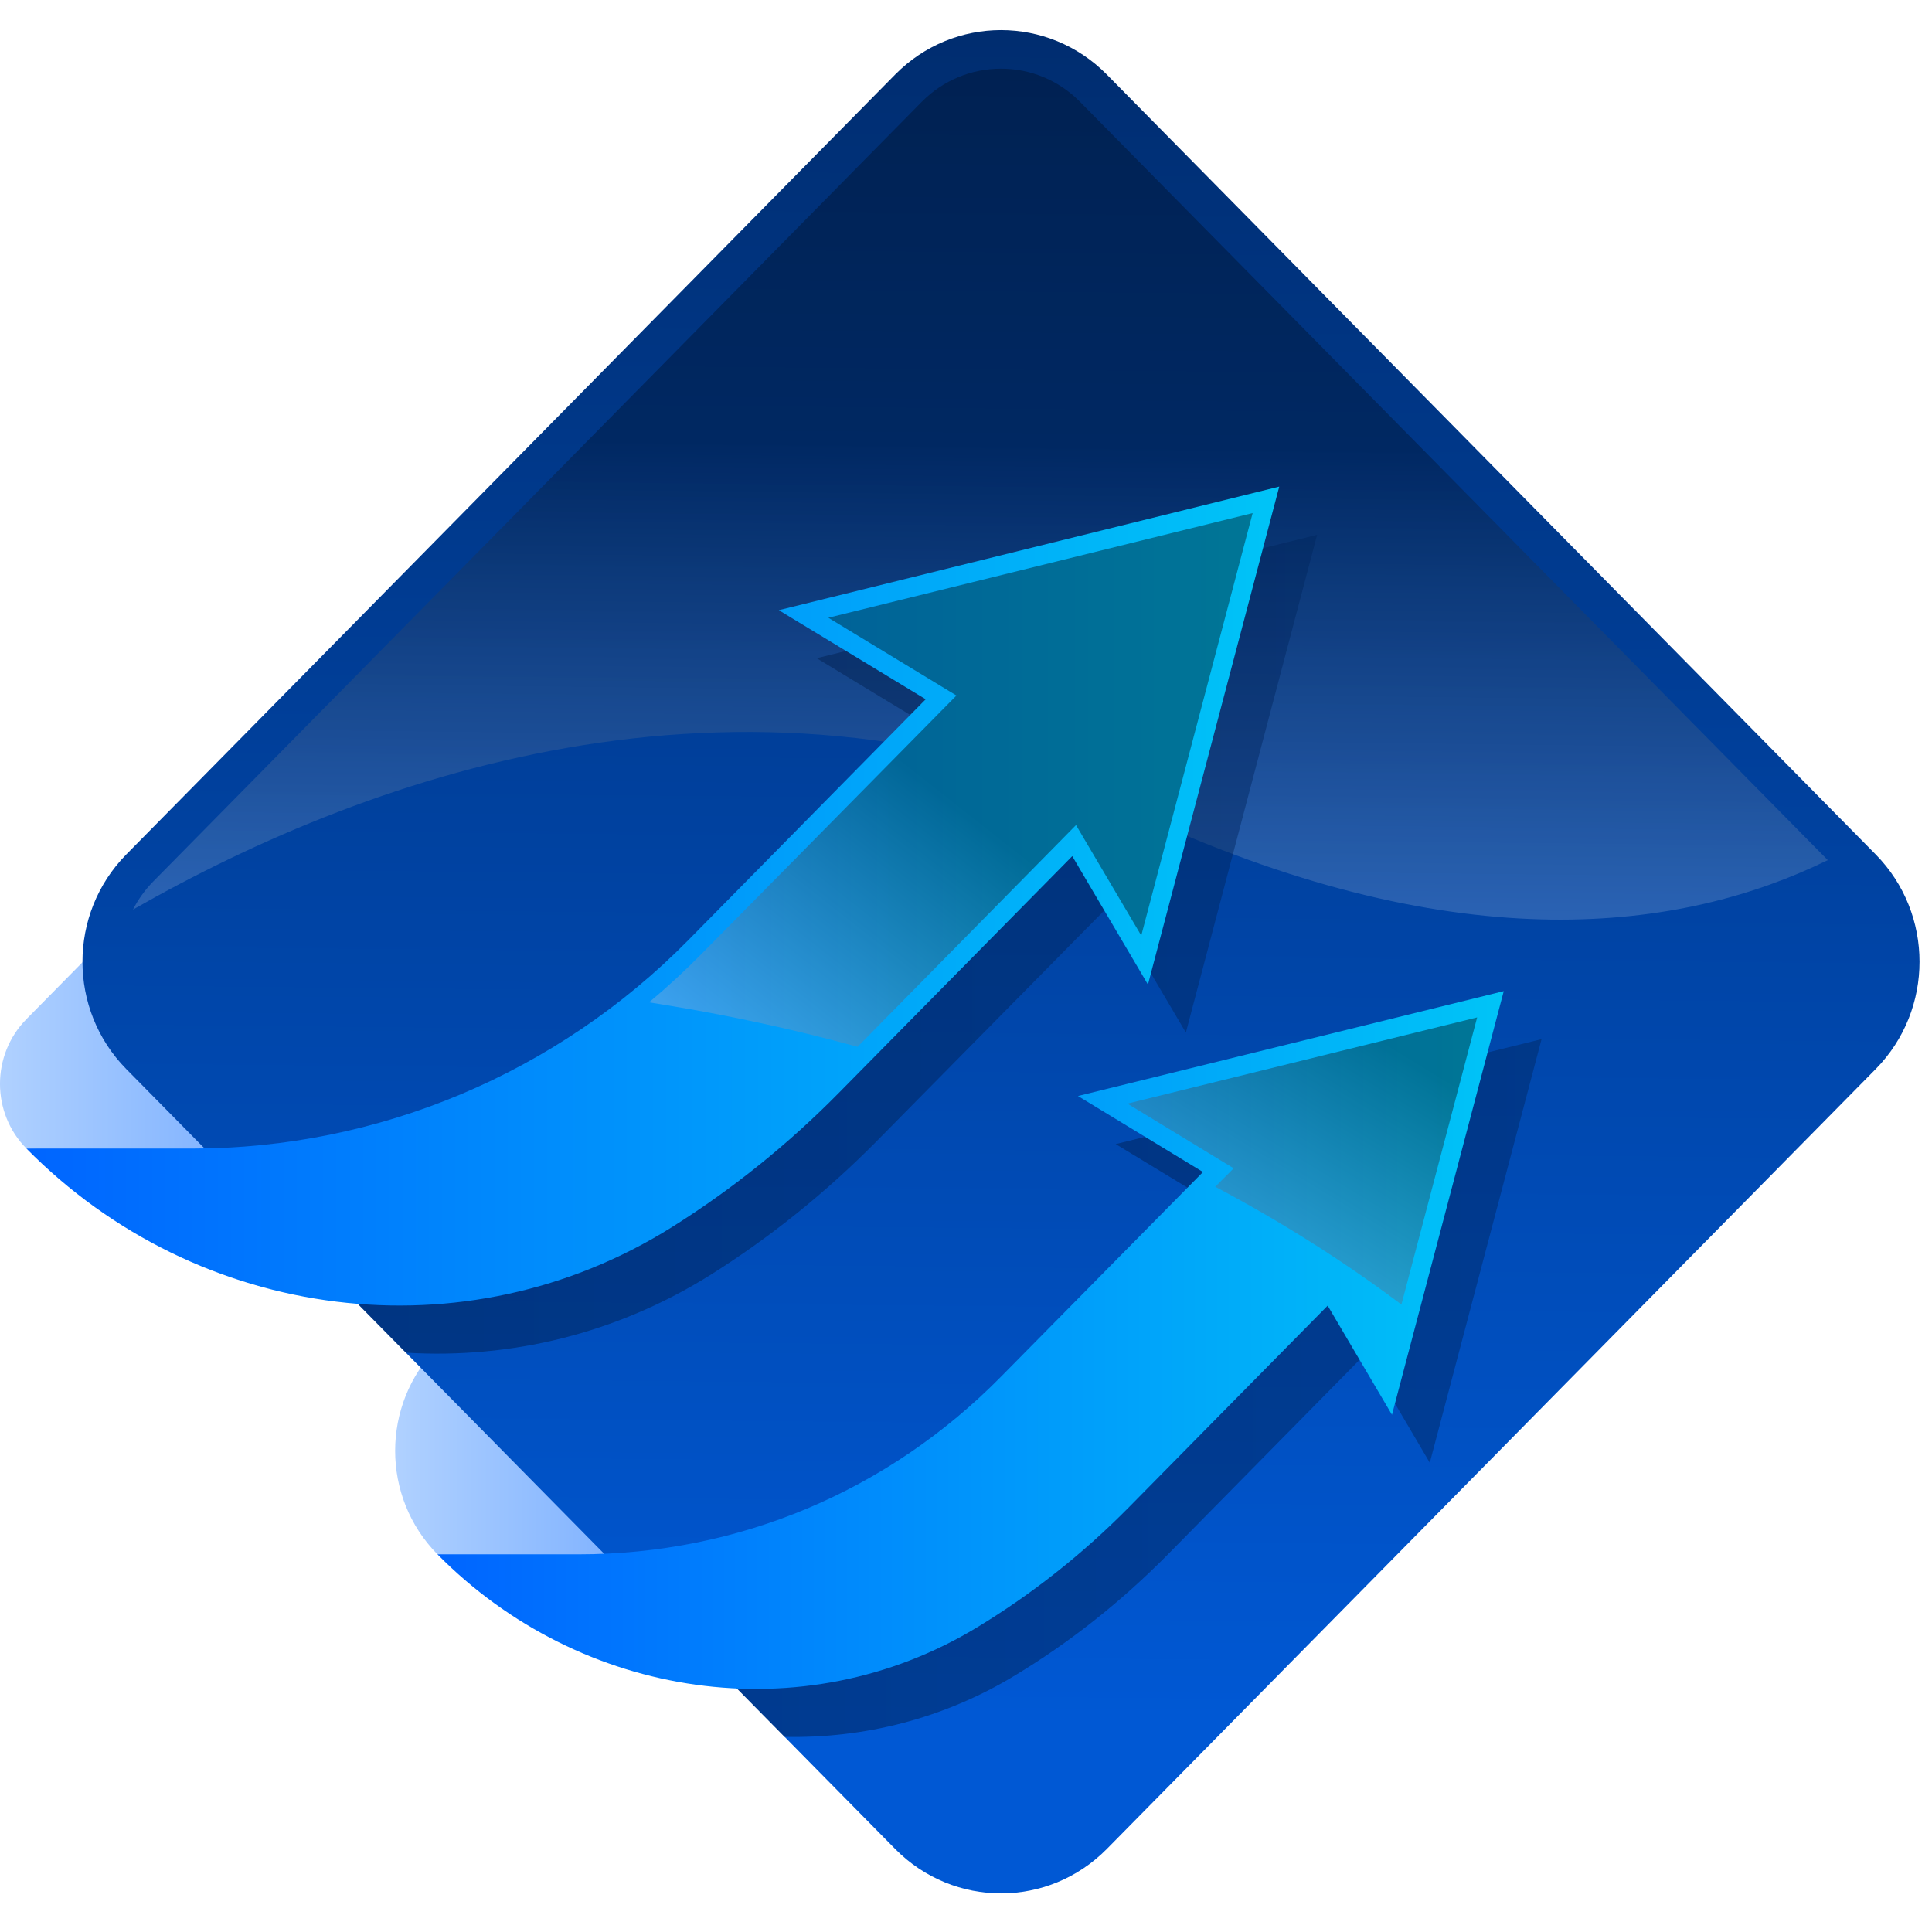
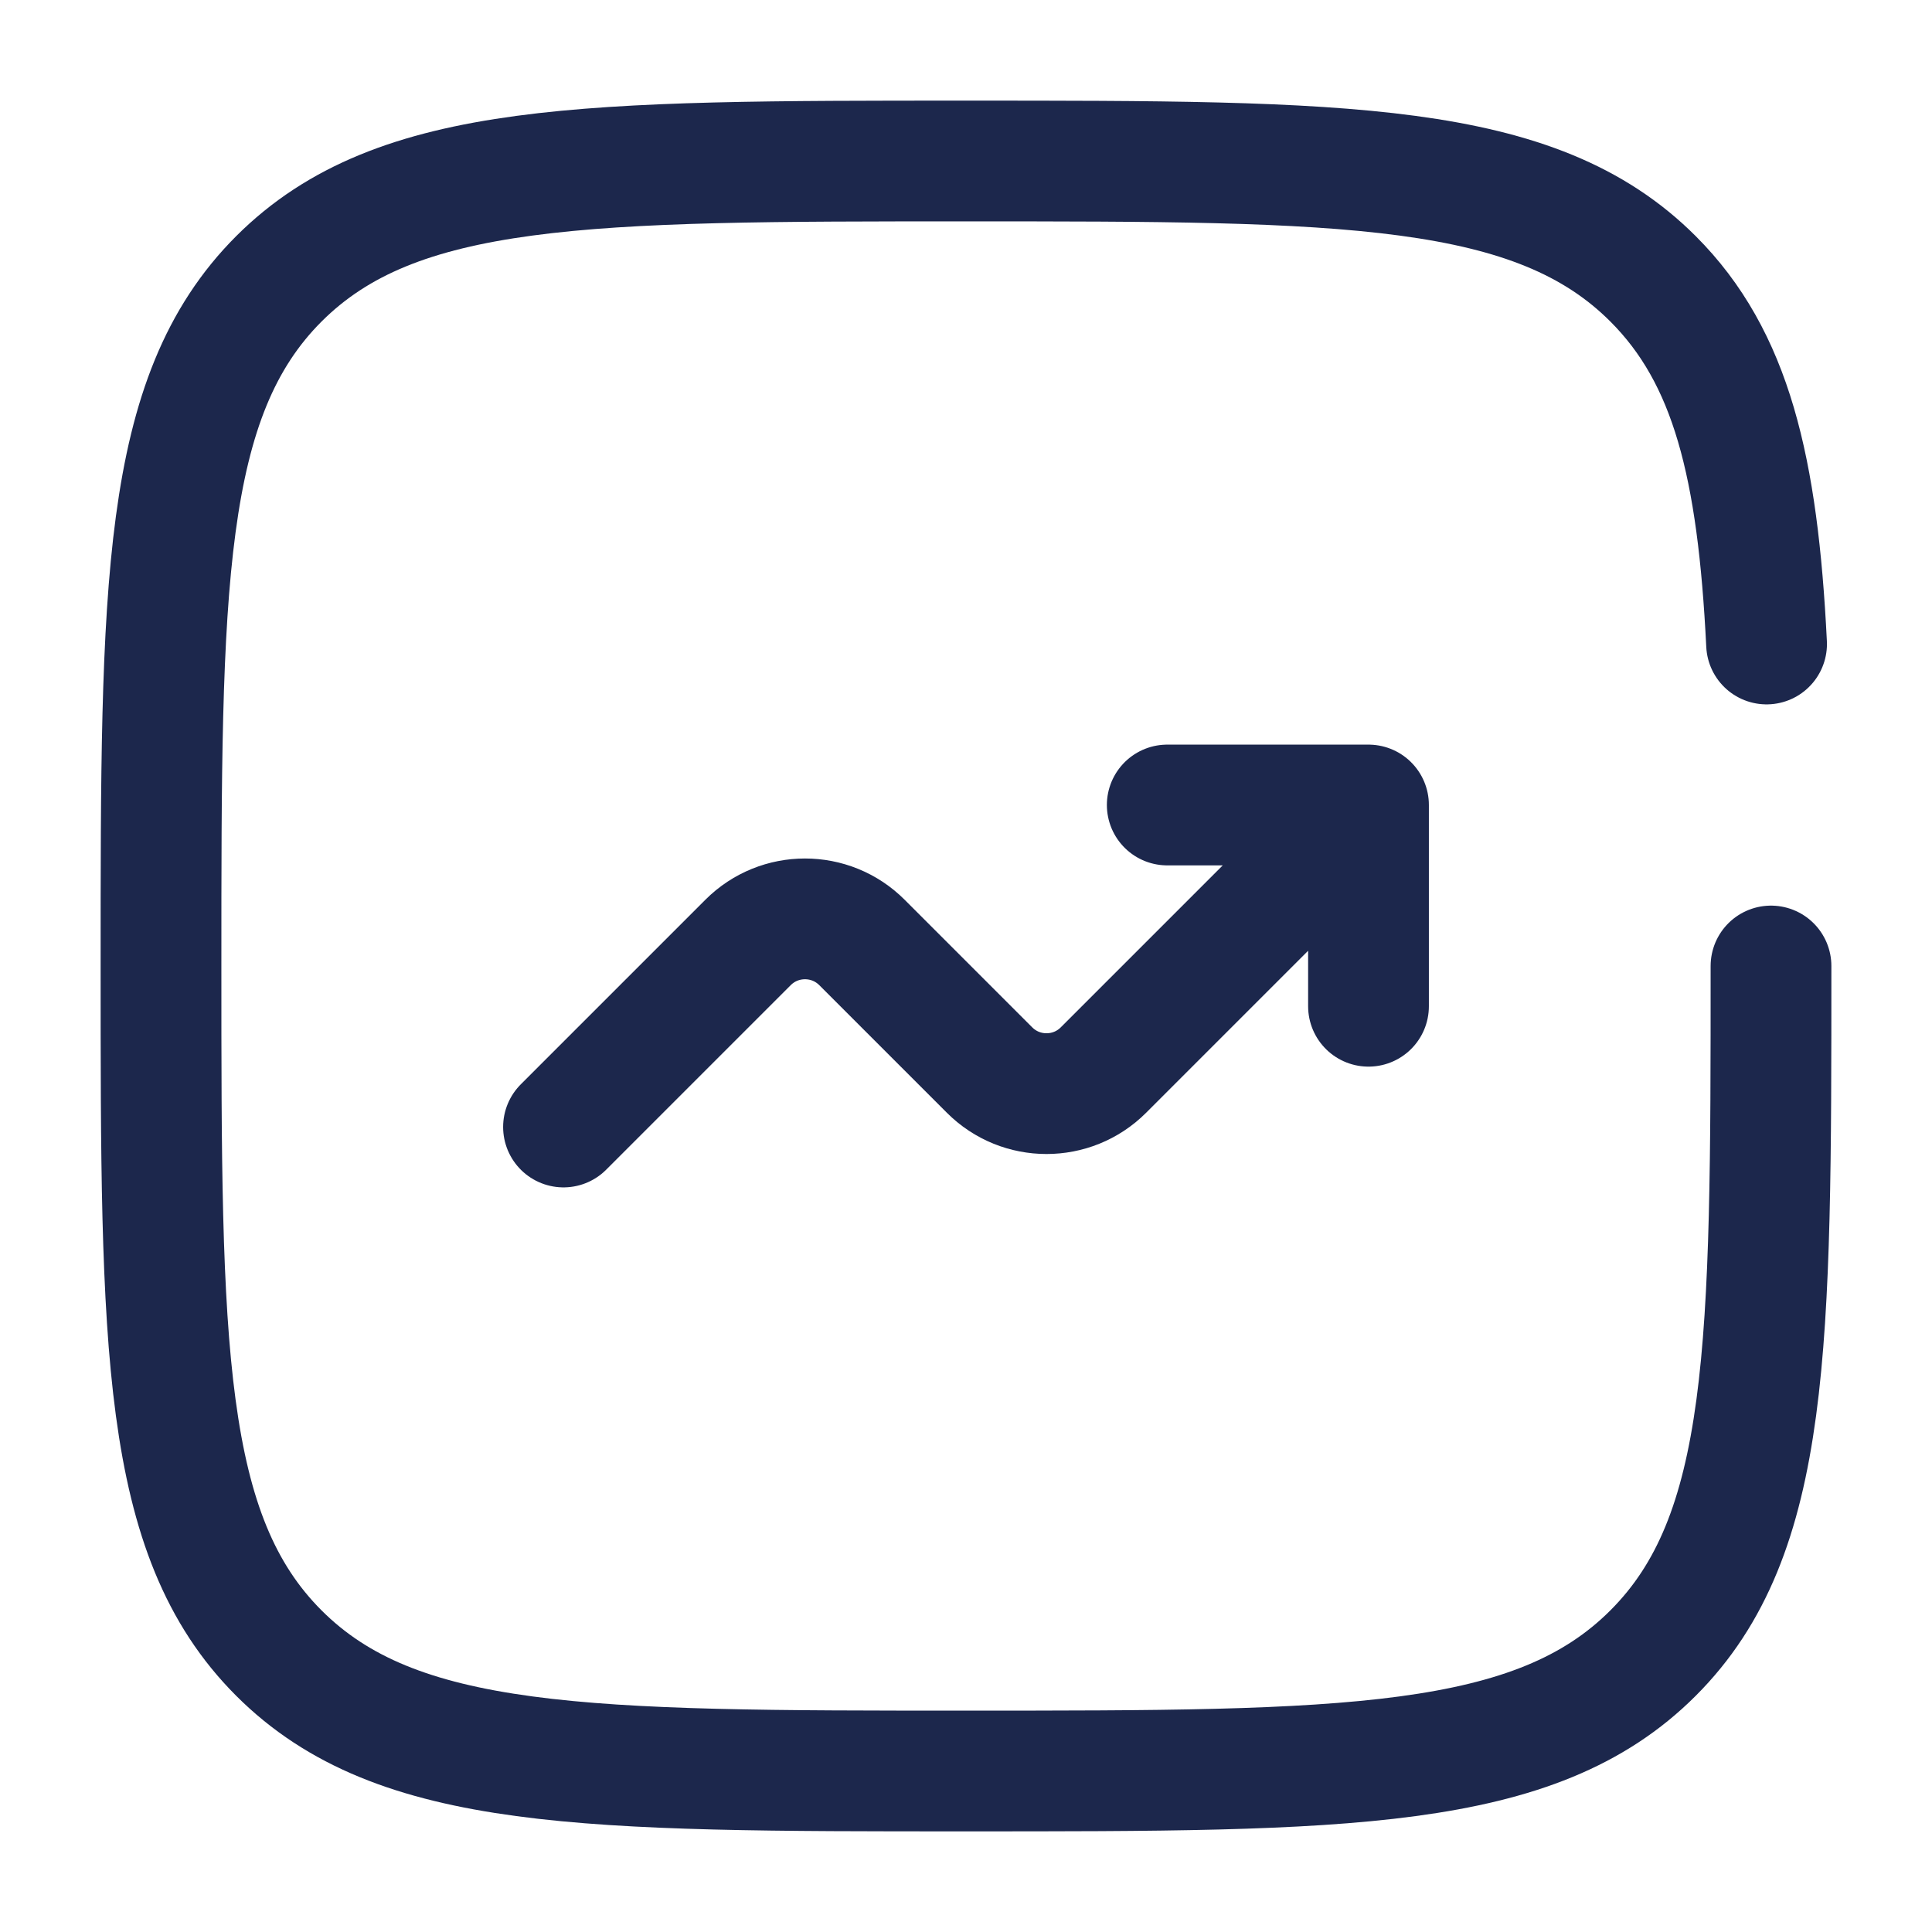
- <svg xmlns="http://www.w3.org/2000/svg" width="35" height="35" viewBox="0 0 35 35" fill="none">
-   <path d="M7.925 28.158C6.903 27.122 6.903 25.443 7.925 24.407L9.749 22.557L15.297 28.349L11.826 29.25L7.925 28.158Z" fill="url(#paint0_linear_3363_47878)" />
-   <path d="M0.479 20.807C-0.16 20.16 -0.16 19.11 0.479 18.462L3.05 15.854L8.357 21.237L0.479 20.807Z" fill="url(#paint1_linear_3363_47878)" />
-   <path d="M33.982 19.365L20.049 33.498C18.99 34.568 17.278 34.568 16.219 33.498L2.286 19.365C1.23 18.291 1.23 16.555 2.286 15.481L16.219 1.348C17.278 0.278 18.99 0.278 20.049 1.348L33.982 15.481C35.038 16.555 35.038 18.291 33.982 19.365Z" fill="url(#paint2_linear_3363_47878)" />
-   <path opacity="0.28" d="M33.112 15.582C30.465 16.879 26.474 17.405 20.798 14.836C13.626 11.593 6.809 13.967 2.409 16.478C2.502 16.297 2.622 16.126 2.773 15.972L16.703 1.84C17.085 1.456 17.594 1.244 18.133 1.244C18.673 1.244 19.182 1.456 19.564 1.843L33.112 15.582Z" fill="url(#paint3_linear_3363_47878)" />
-   <g opacity="0.44">
-     <path d="M27.927 18.825L25.902 26.499L24.74 24.523L21.144 28.173C20.305 29.02 19.381 29.753 18.387 30.352C17.094 31.137 15.647 31.496 14.213 31.465L11.79 29.006C14.447 28.856 16.919 27.741 18.817 25.816L22.481 22.103L20.212 20.726L27.927 18.825Z" fill="url(#paint4_linear_3363_47878)" />
-     <path d="M23.861 9.689L21.483 18.706L20.114 16.384L15.889 20.666C14.964 21.604 13.947 22.42 12.864 23.1C11.165 24.163 9.244 24.621 7.353 24.505L4.558 21.67C7.789 21.569 10.866 20.227 13.159 17.901L17.456 13.539L14.795 11.924L23.861 9.689Z" fill="url(#paint5_linear_3363_47878)" />
-   </g>
-   <path d="M27.242 17.955L25.217 25.63L24.052 23.653L20.456 27.3C19.618 28.15 18.693 28.88 17.701 29.481C14.556 31.388 10.516 30.786 7.925 28.158H10.479C13.371 28.158 16.087 27.017 18.132 24.942L21.793 21.232L19.528 19.855L27.242 17.955Z" fill="url(#paint6_linear_3363_47878)" />
-   <path d="M23.175 8.815L20.796 17.836L19.425 15.51L15.199 19.796C14.275 20.734 13.26 21.548 12.175 22.229C8.437 24.576 3.587 23.96 0.479 20.807H3.48C6.852 20.807 10.086 19.448 12.471 17.03L16.77 12.668L14.109 11.054L23.175 8.815Z" fill="url(#paint7_linear_3363_47878)" />
-   <g opacity="0.5">
-     <path opacity="0.78" d="M26.76 18.431L25.388 23.633C24.367 22.866 23.239 22.148 22.015 21.499L22.349 21.165L20.424 19.993L26.76 18.431Z" fill="url(#paint8_linear_3363_47878)" />
-     <path opacity="0.78" d="M22.693 9.295L20.675 16.949L19.493 14.947L15.536 18.964C14.594 18.706 13.625 18.486 12.631 18.305C12.339 18.253 12.046 18.204 11.758 18.158C12.088 17.883 12.408 17.587 12.714 17.276L17.327 12.6L15.006 11.191L22.693 9.295Z" fill="url(#paint9_linear_3363_47878)" />
-   </g>
-   <defs>
-     <linearGradient id="paint0_linear_3363_47878" x1="7.159" y1="25.903" x2="15.297" y2="25.903" gradientUnits="userSpaceOnUse">
-       <stop stop-color="#B0D1FF" />
-       <stop offset="1" stop-color="#4F93FF" />
-     </linearGradient>
-     <linearGradient id="paint1_linear_3363_47878" x1="-0" y1="18.545" x2="8.357" y2="18.545" gradientUnits="userSpaceOnUse">
-       <stop stop-color="#B0D1FF" />
-       <stop offset="1" stop-color="#4F93FF" />
-     </linearGradient>
-     <linearGradient id="paint2_linear_3363_47878" x1="18.006" y1="31.096" x2="18.36" y2="-5.689" gradientUnits="userSpaceOnUse">
-       <stop stop-color="#0058D4" />
-       <stop offset="1" stop-color="#00245B" />
-     </linearGradient>
-     <linearGradient id="paint3_linear_3363_47878" x1="17.854" y1="8.043" x2="17.736" y2="17.864" gradientUnits="userSpaceOnUse">
-       <stop />
-       <stop offset="1" stop-color="#B0D1FF" />
-     </linearGradient>
-     <linearGradient id="paint4_linear_3363_47878" x1="11.79" y1="25.146" x2="27.927" y2="25.146" gradientUnits="userSpaceOnUse">
-       <stop stop-color="#001334" />
-       <stop offset="1" stop-color="#00245B" />
-     </linearGradient>
-     <linearGradient id="paint5_linear_3363_47878" x1="4.558" y1="17.106" x2="23.861" y2="17.106" gradientUnits="userSpaceOnUse">
-       <stop stop-color="#001334" />
-       <stop offset="1" stop-color="#00245B" />
-     </linearGradient>
-     <linearGradient id="paint6_linear_3363_47878" x1="7.925" y1="24.275" x2="27.242" y2="24.275" gradientUnits="userSpaceOnUse">
-       <stop stop-color="#0065FF" />
-       <stop offset="1" stop-color="#00C4F7" />
-     </linearGradient>
-     <linearGradient id="paint7_linear_3363_47878" x1="0.479" y1="16.233" x2="23.175" y2="16.233" gradientUnits="userSpaceOnUse">
-       <stop stop-color="#0065FF" />
-       <stop offset="1" stop-color="#00C4F7" />
-     </linearGradient>
-     <linearGradient id="paint8_linear_3363_47878" x1="24.758" y1="18.693" x2="20.955" y2="24.921" gradientUnits="userSpaceOnUse">
-       <stop />
-       <stop offset="1" stop-color="#B0D1FF" />
-     </linearGradient>
-     <linearGradient id="paint9_linear_3363_47878" x1="17.413" y1="14.629" x2="12.923" y2="20.32" gradientUnits="userSpaceOnUse">
-       <stop />
-       <stop offset="1" stop-color="#B0D1FF" />
-     </linearGradient>
-   </defs>
+ <svg xmlns="http://www.w3.org/2000/svg" width="800px" height="800px" viewBox="0 0 24 24" fill="none">
+   <path d="M7 14L9.293 11.707C9.683 11.317 10.317 11.317 10.707 11.707L12.293 13.293C12.683 13.683 13.317 13.683 13.707 13.293L17 10M17 10V12.5M17 10H14.5" stroke="#1C274C" stroke-width="1.5" stroke-linecap="round" stroke-linejoin="round" />
+   <path d="M22 12C22 16.714 22 19.071 20.535 20.535C19.071 22 16.714 22 12 22C7.286 22 4.929 22 3.464 20.535C2 19.071 2 16.714 2 12C2 7.286 2 4.929 3.464 3.464C4.929 2 7.286 2 12 2C16.714 2 19.071 2 20.535 3.464C21.509 4.438 21.836 5.807 21.945 8" stroke="#1C274C" stroke-width="1.5" stroke-linecap="round" />
</svg>
